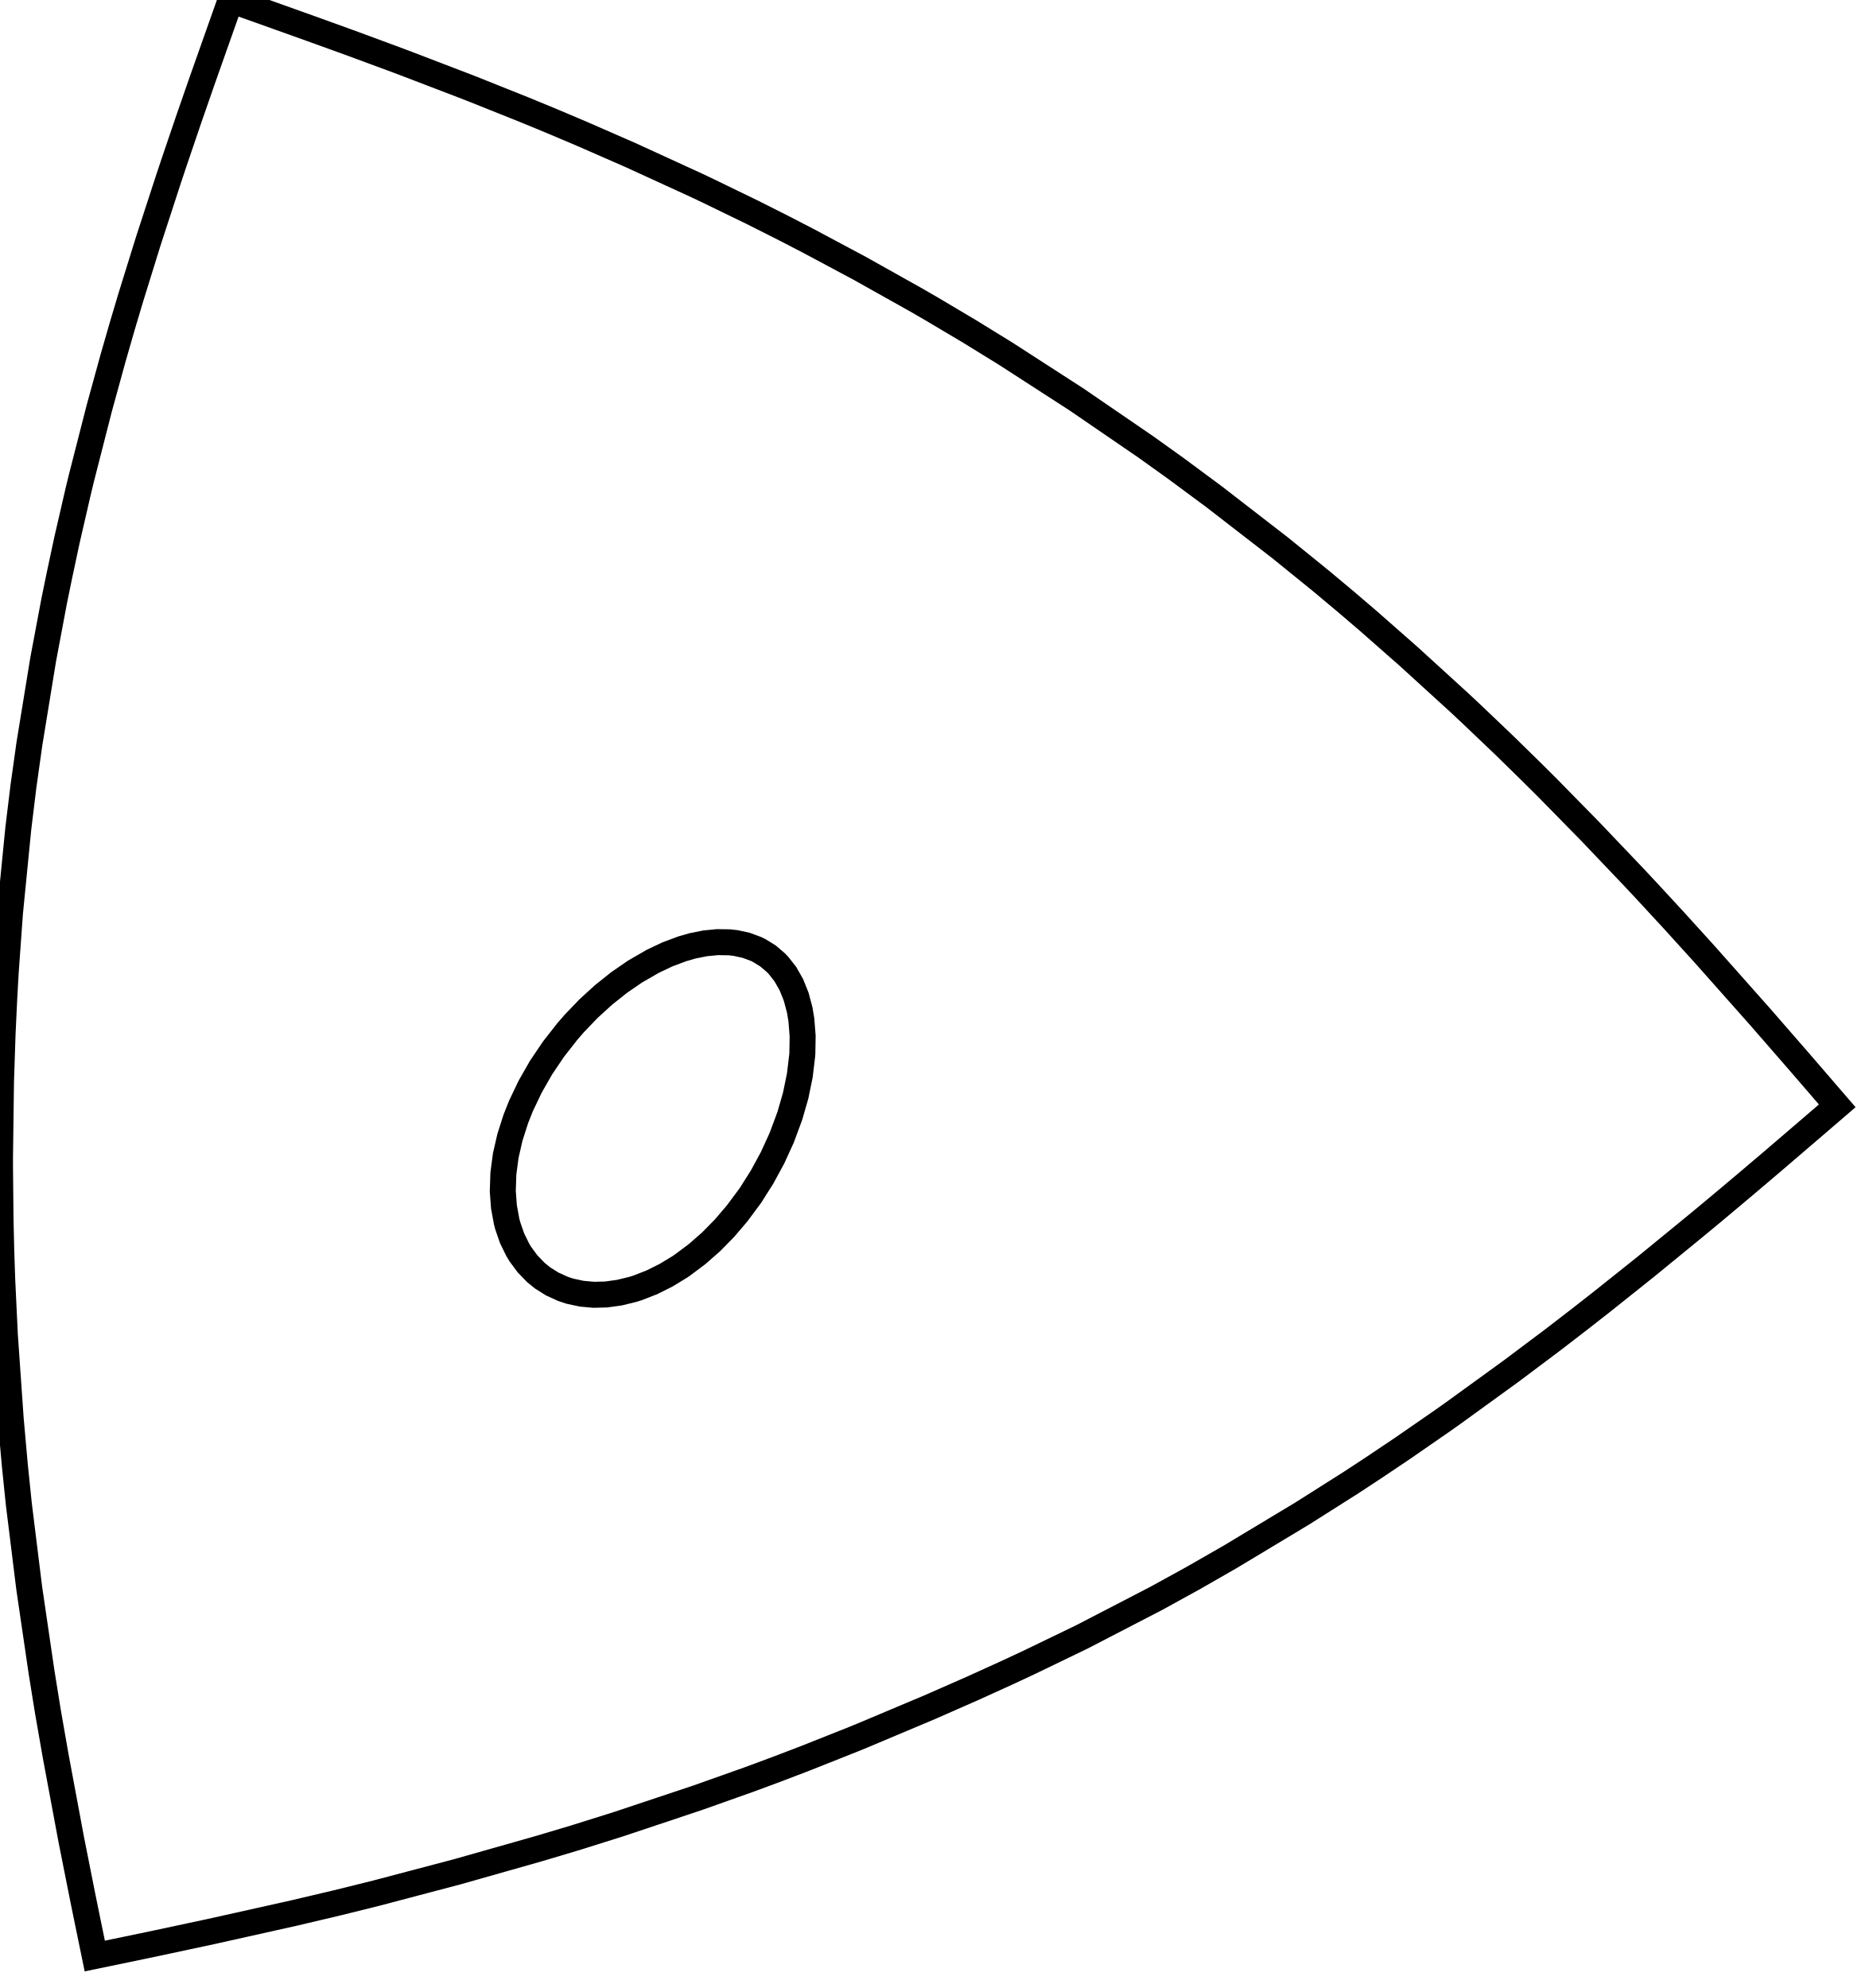
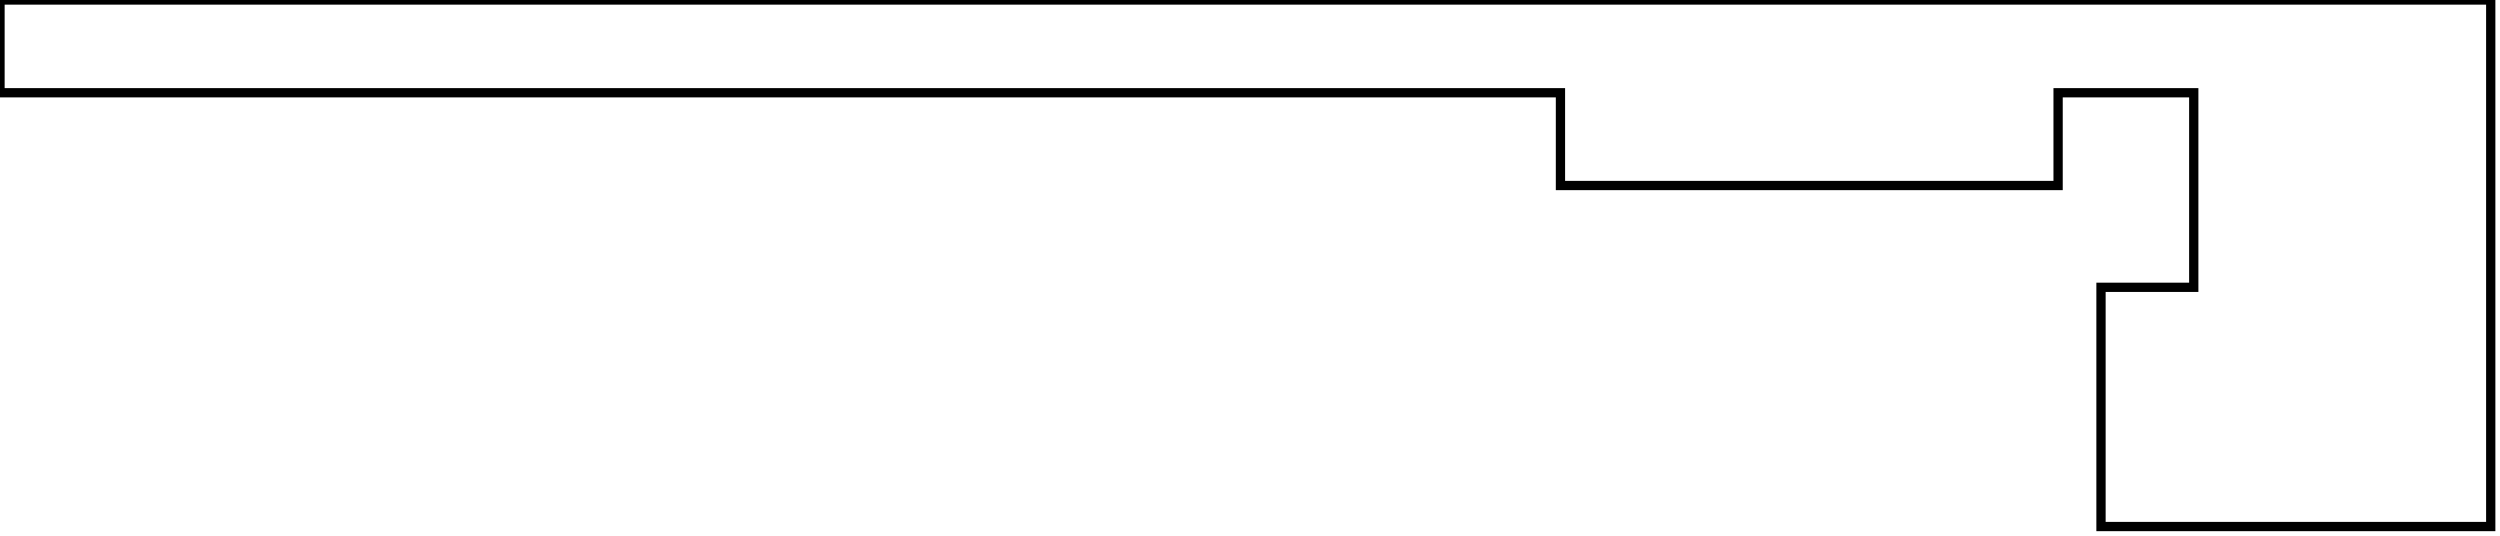
<svg xmlns="http://www.w3.org/2000/svg" baseProfile="tiny" height="100%" version="1.2" width="100%">
  <defs />
-   <path d="M4.918,75.014 L3.647,75.277 L3.385,74.005 L3.166,72.931 L2.741,70.791 L2.142,67.58 L1.844,65.874 L1.598,64.347 L1.124,61.115 L0.724,57.878 L0.572,56.403 L0.413,54.621 L0.187,51.378 L0.087,49.282 L0.048,48.129 L0.02,46.903 L5.950377527597084e-06,44.88 L0.0,44.532 L0.038,41.635 L0.099,39.786 L0.165,38.388 L0.22,37.408 L0.384,35.13 L0.705,31.879 L0.902,30.26 L1.133,28.617 L1.662,25.376 L2.081,23.149 L2.287,22.143 L2.576,20.788 L3.006,18.923 L3.123,18.437 L3.817,15.721 L4.353,13.771 L4.708,12.539 L5.033,11.448 L5.675,9.379 L5.751,9.141 L6.499,6.846 L6.703,6.236 L7.274,4.556 L7.776,3.111 L8.876,0.0 L10.014,0.404 L11.985,1.109 L13.421,1.628 L15.084,2.242 L15.686,2.468 L17.938,3.331 L18.171,3.422 L20.179,4.225 L21.229,4.658 L22.407,5.157 L24.254,5.965 L26.791,7.128 L27.24,7.341 L28.953,8.173 L30.181,8.792 L31.091,9.263 L33.073,10.322 L35.275,11.556 L35.916,11.928 L37.331,12.769 L38.703,13.615 L41.427,15.375 L44.093,17.202 L45.23,18.016 L46.709,19.111 L49.264,21.088 L50.833,22.36 L51.769,23.143 L52.643,23.89 L54.206,25.265 L56.154,27.042 L56.587,27.447 L57.87,28.67 L58.915,29.693 L59.555,30.33 L61.183,31.99 L62.834,33.723 L63.406,34.334 L64.442,35.457 L65.588,36.721 L67.733,39.138 L69.148,40.764 L69.857,41.585 L70.695,42.558 L69.797,43.33 L68.239,44.666 L67.999,44.87 L67.096,45.636 L66.19,46.397 L65.763,46.753 L65.279,47.154 L63.45,48.651 L63.26,48.805 L61.603,50.127 L60.725,50.813 L59.73,51.579 L58.144,52.769 L55.917,54.384 L55.516,54.668 L53.97,55.738 L52.838,56.498 L51.99,57.055 L50.104,58.25 L47.328,59.92 L45.908,60.734 L44.496,61.511 L41.622,63 L39.591,63.981 L38.714,64.39 L37.458,64.961 L35.794,65.693 L33.165,66.8 L32.847,66.93 L30.99,67.668 L29.858,68.101 L28.788,68.497 L26.84,69.188 L23.792,70.206 L22.103,70.736 L20.707,71.152 L17.607,72.032 L14.472,72.859 L12.978,73.23 L11.298,73.626 L8.12,74.335 L5.991,74.79 Z" fill="none" stroke="black" />
-   <path d="M27.135,36.304 L26.652,36.4 L26.266,36.511 L25.691,36.725 L25.12,36.995 L24.431,37.393 L23.816,37.817 L23.221,38.292 L22.648,38.815 L22.1,39.386 L21.825,39.703 L21.297,40.378 L20.822,41.082 L20.405,41.811 L20.047,42.56 L19.849,43.059 L19.622,43.769 L19.461,44.471 L19.369,45.165 L19.347,45.847 L19.391,46.442 L19.495,47.011 L19.536,47.167 L19.704,47.653 L19.924,48.102 L20.021,48.263 L20.297,48.637 L20.616,48.967 L20.87,49.175 L21.247,49.413 L21.657,49.6 L21.931,49.691 L22.382,49.788 L22.85,49.83 L23.321,49.818 L23.831,49.748 L24.344,49.623 L24.53,49.565 L25.087,49.348 L25.633,49.075 L26.165,48.751 L26.244,48.697 L26.815,48.271 L27.359,47.795 L27.874,47.271 L28.361,46.701 L28.878,46.004 L29.325,45.297 L29.727,44.557 L30.08,43.784 L30.392,42.943 L30.617,42.162 L30.776,41.388 L30.867,40.627 L30.874,40.528 L30.885,39.871 L30.836,39.25 L30.774,38.875 L30.638,38.363 L30.451,37.896 L30.22,37.49 L29.956,37.153 L29.856,37.049 L29.551,36.789 L29.207,36.577 L29.096,36.523 L28.714,36.381 L28.308,36.292 L28.069,36.265 L27.607,36.258 Z" fill="none" stroke="black" />
+   <path d="M0.0,1.5326945217629357e-12 L80.971,1.5326945217629357e-12 L84.461,2.5166357854607644e-13 L87.952,0.0 L91.442,7.707860742482059e-13 L94.933,2.55418082188407e-12 L98.423,5.312777149548261e-12 L101.914,9.004436177244465e-12 L105.405,1.35934949898188e-11 L108.895,1.9058872150769155e-11 L112.386,2.5377961388464346e-11 L115.876,3.253189547579243e-11 L119.367,4.050530880005998e-11 L122.857,4.9261746238652534e-11 L126.348,5.878721154847083e-11 L129.838,6.906764944949276e-11 L133.329,8.005331437423734e-11 L136.819,9.172614726274522e-11 L140.31,1.0405987432896886e-10 L143.8,1.1704566833808974e-10 L147.291,1.3070286820413768e-10 L150.781,1.4499317059193835e-10 L154.272,1.5989385509933753e-10 L157.762,1.7534680800453273e-10 L161.253,1.9129940965947366e-10 L164.744,2.0777572872081332e-10 L168.234,2.2472017702825612e-10 L221.886,4.895592977971278e-10 L224.324,5.017962436209454e-10 L226.761,5.140261491184649e-10 L229.199,5.262051067753385e-10 L231.636,5.383367821921019e-10 L234.074,5.504035712386278e-10 L236.511,5.624291096386119e-10 L268.529,7.202319305316244e-10 L268.529,10 L268.529,30.975 L268.529,56.766 L236.511,56.766 L226.511,56.766 L226.511,30.975 L236.511,30.975 L236.511,10 L234.074,10 L231.636,10 L229.199,10 L226.761,10 L224.324,10 L221.886,10 L221.886,20 L168.234,20 L168.234,10 L164.744,10 L161.253,10 L157.762,10 L154.272,10 L150.781,10 L147.291,10 L143.8,10 L140.31,10 L136.819,10 L133.329,10 L129.838,10 L126.348,10 L122.857,10 L119.367,10 L115.876,10 L112.386,10 L108.895,10 L105.405,10 L101.914,10 L98.423,10 L94.933,10 L91.442,10 L87.952,10 L84.461,10 L80.971,10 L0.0,10 Z" fill="none" stroke="black" />
</svg>
